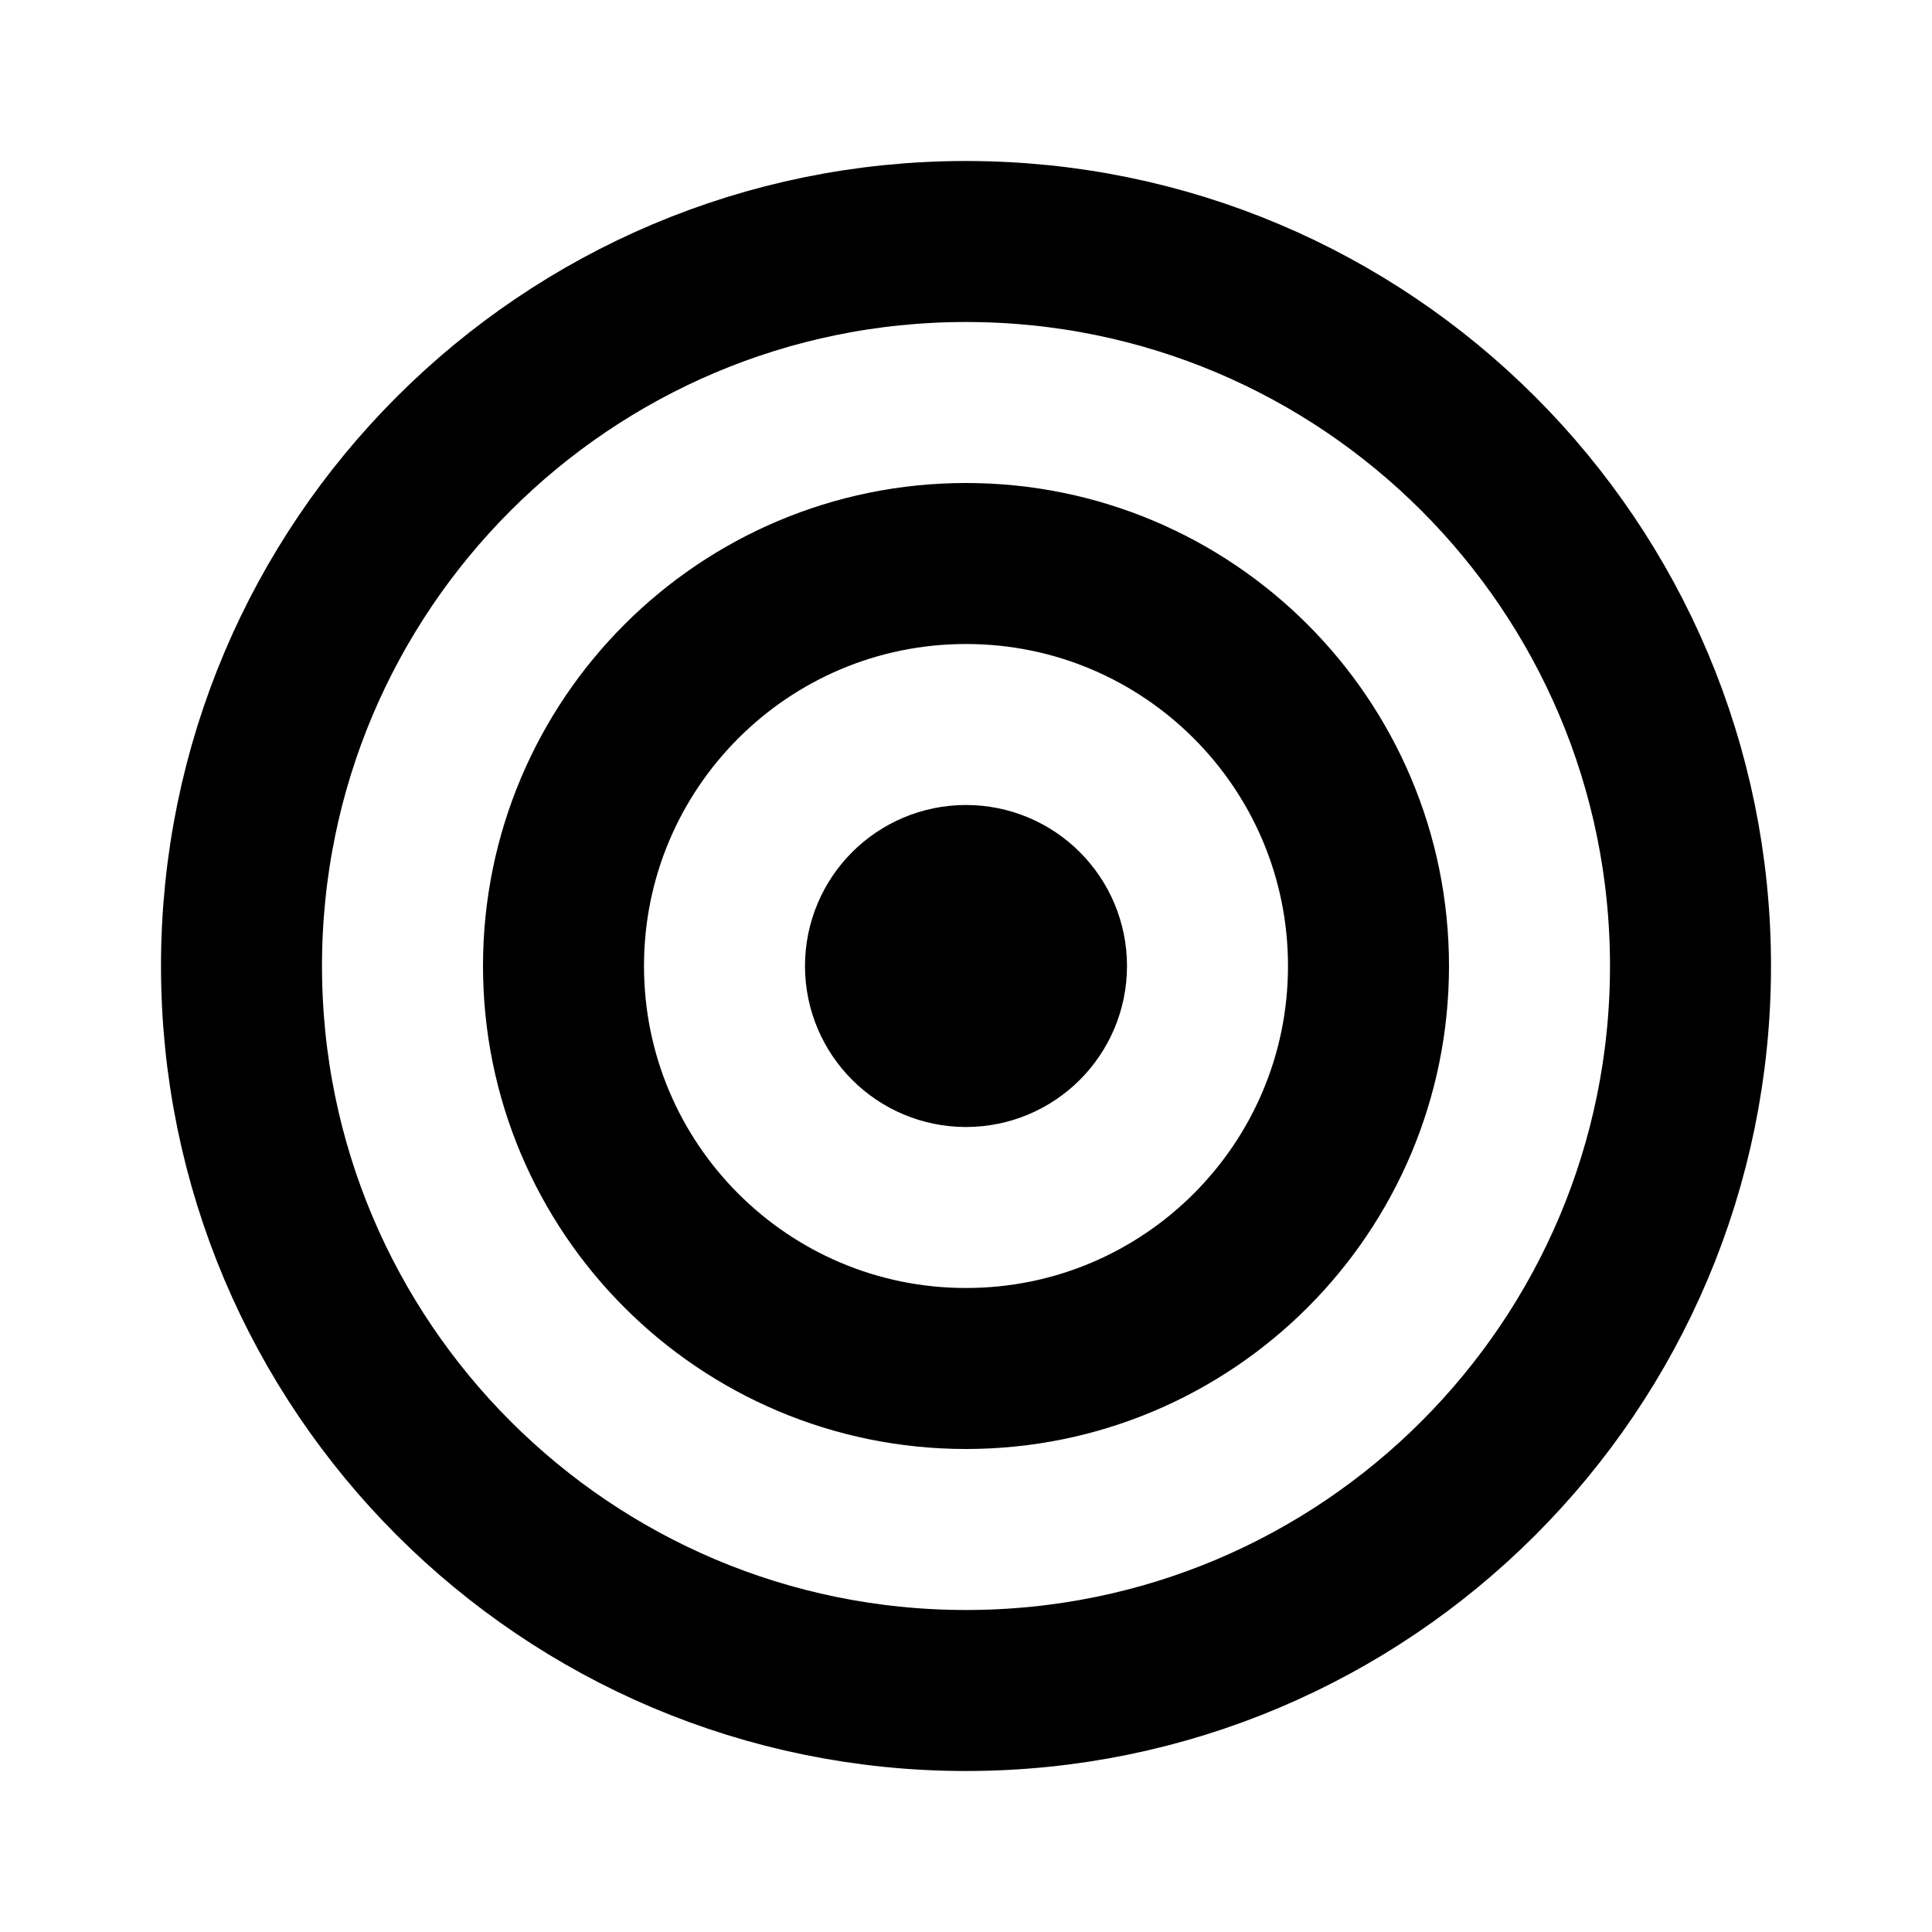
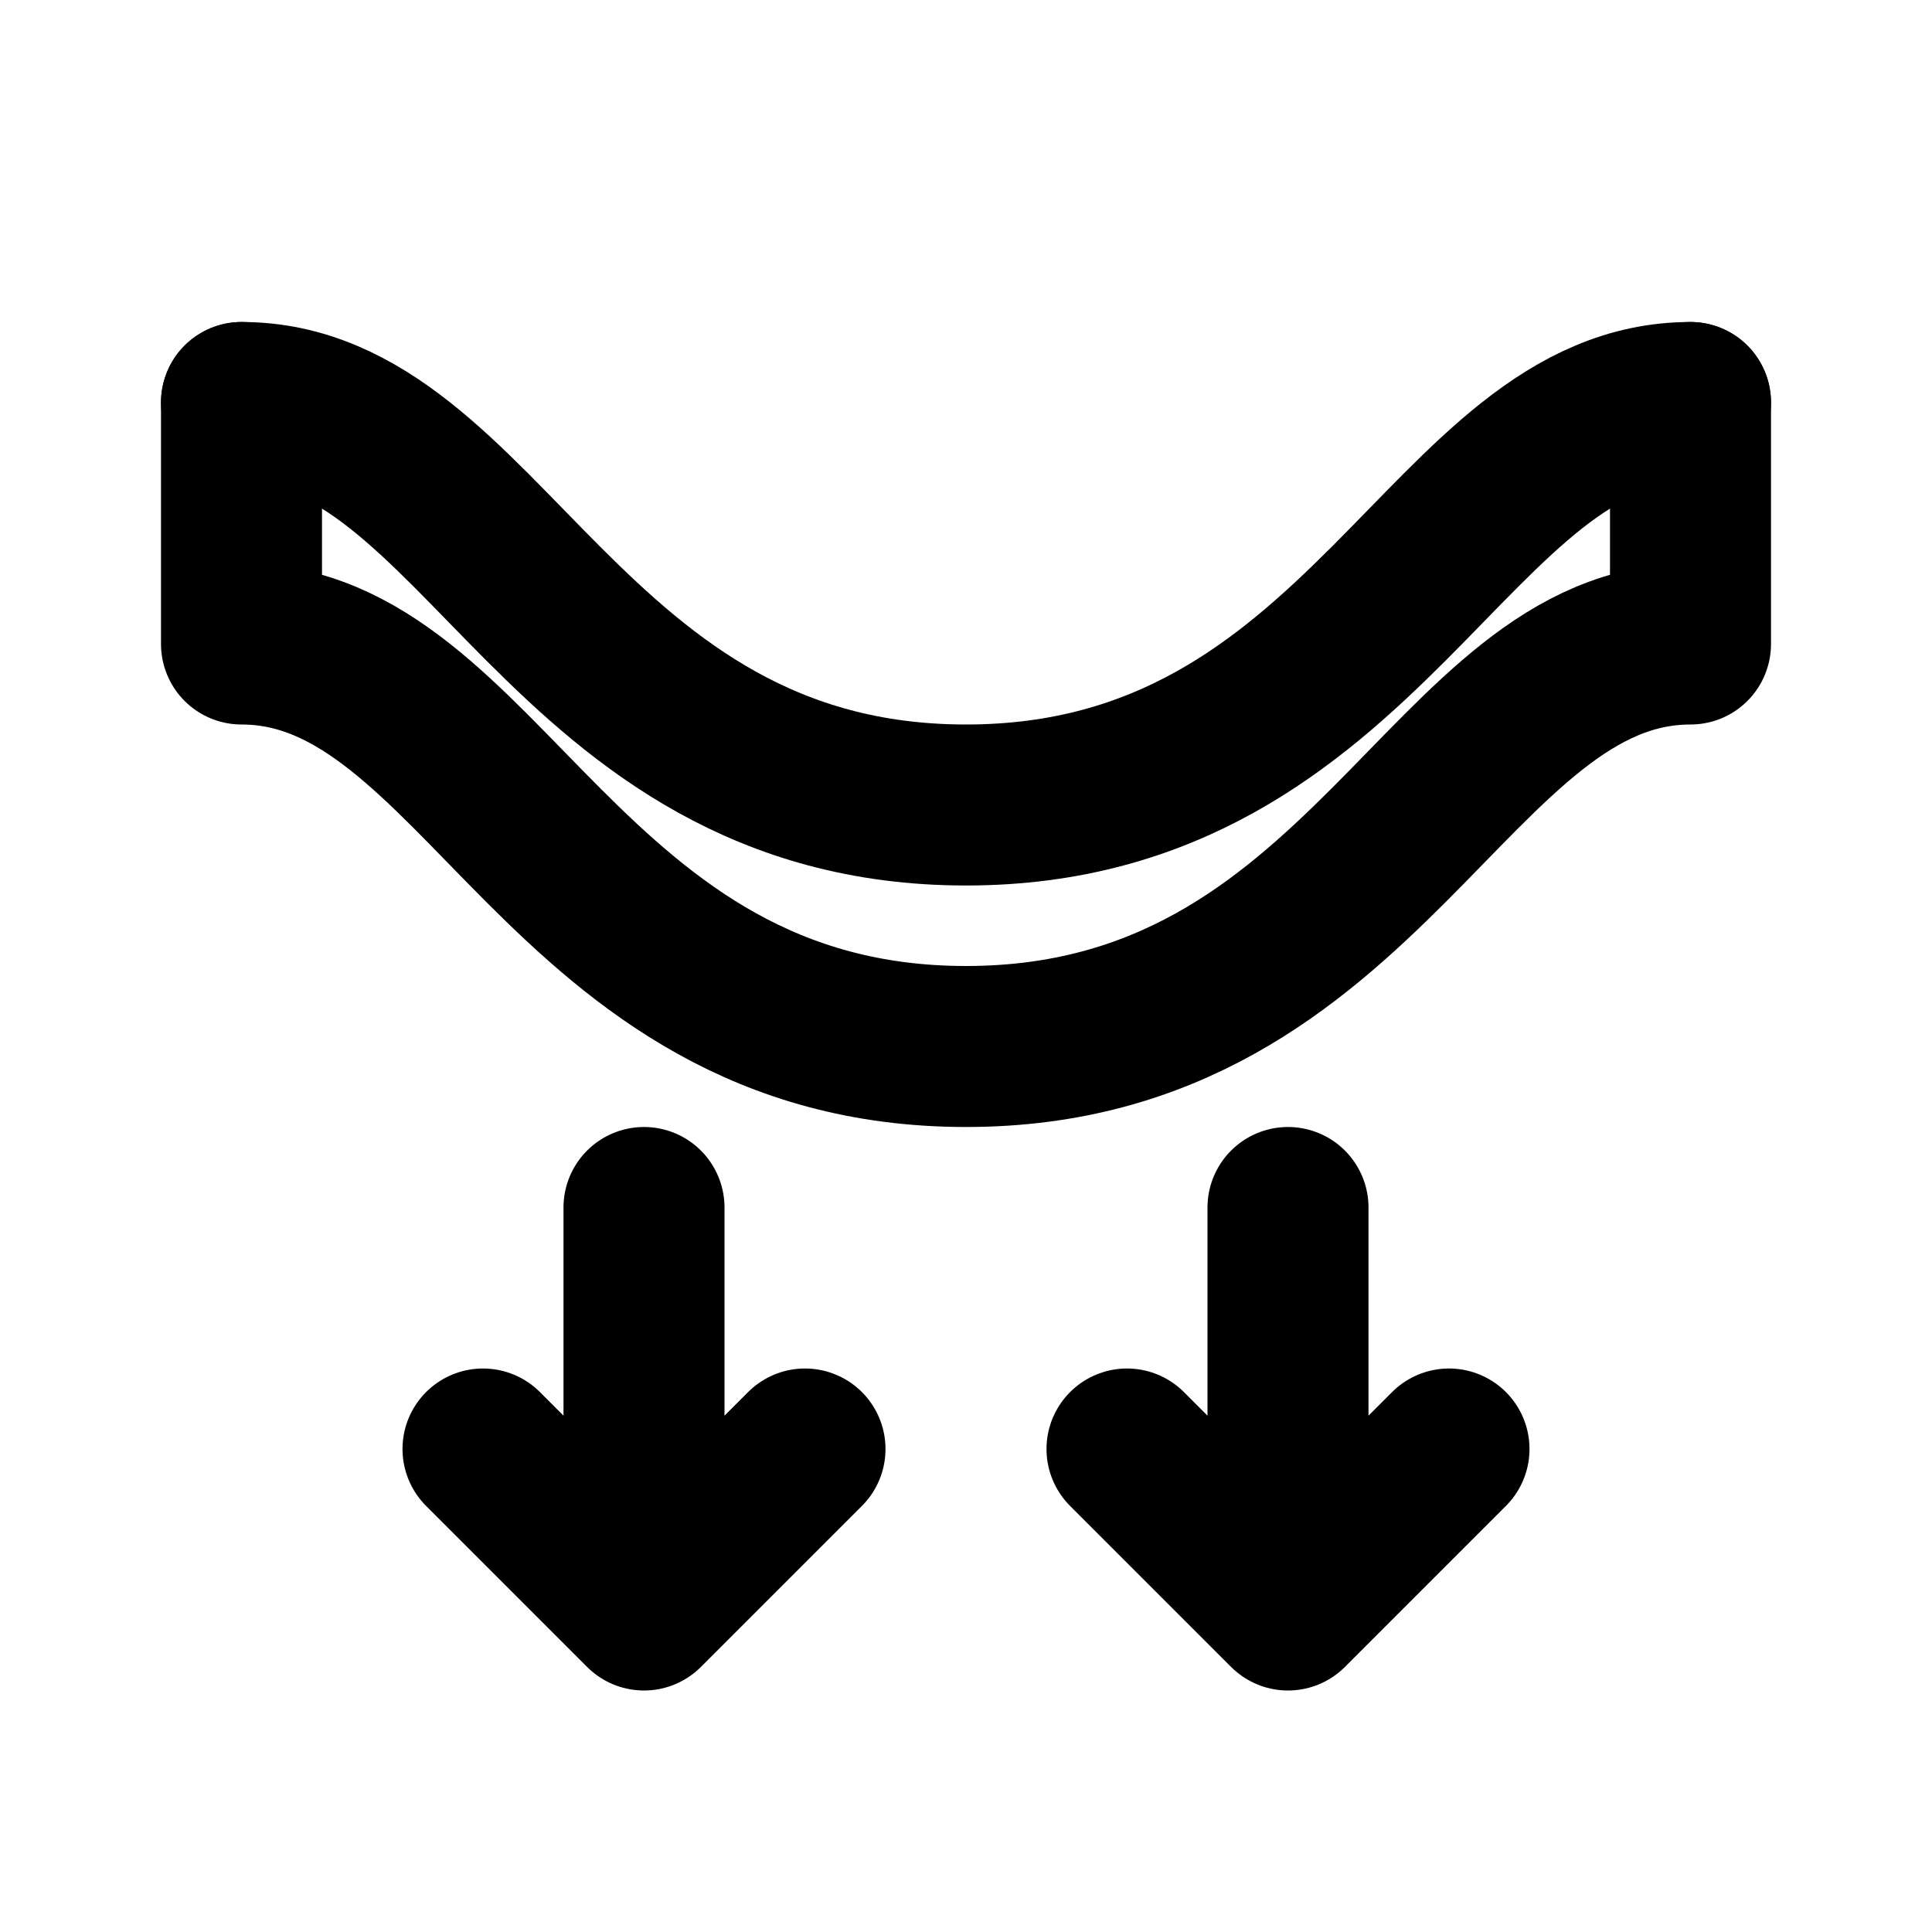
- <svg xmlns="http://www.w3.org/2000/svg" width="24" height="24" viewBox="0 0 24 24" fill="none" stroke="currentColor" stroke-width="2" stroke-linecap="round" stroke-linejoin="round">
-   <path d="M11 12a1 1 0 1 0 2 0a1 1 0 1 0 -2 0" />
-   <path d="M7 12a5 5 0 1 0 10 0a5 5 0 1 0 -10 0" />
-   <path d="M3 12a9 9 0 1 0 18 0a9 9 0 1 0 -18 0" />
+ <svg xmlns="http://www.w3.org/2000/svg" width="24" height="24" viewBox="0 0 24 24" fill="none" stroke="currentColor" stroke-width="2" stroke-linecap="round" stroke-linejoin="round" role="img" aria-label="Create cloth drape simulation">
+   <path d="M3 5c3 0 4 5 9 5s6-5 9-5" />
+   <path d="M3 5v3c3 0 4 5 9 5s6-5 9-5V5" />
+   <path d="M8 15v5M6 18l2 2 2-2M16 15v5M14 18l2 2 2-2" />
</svg>
